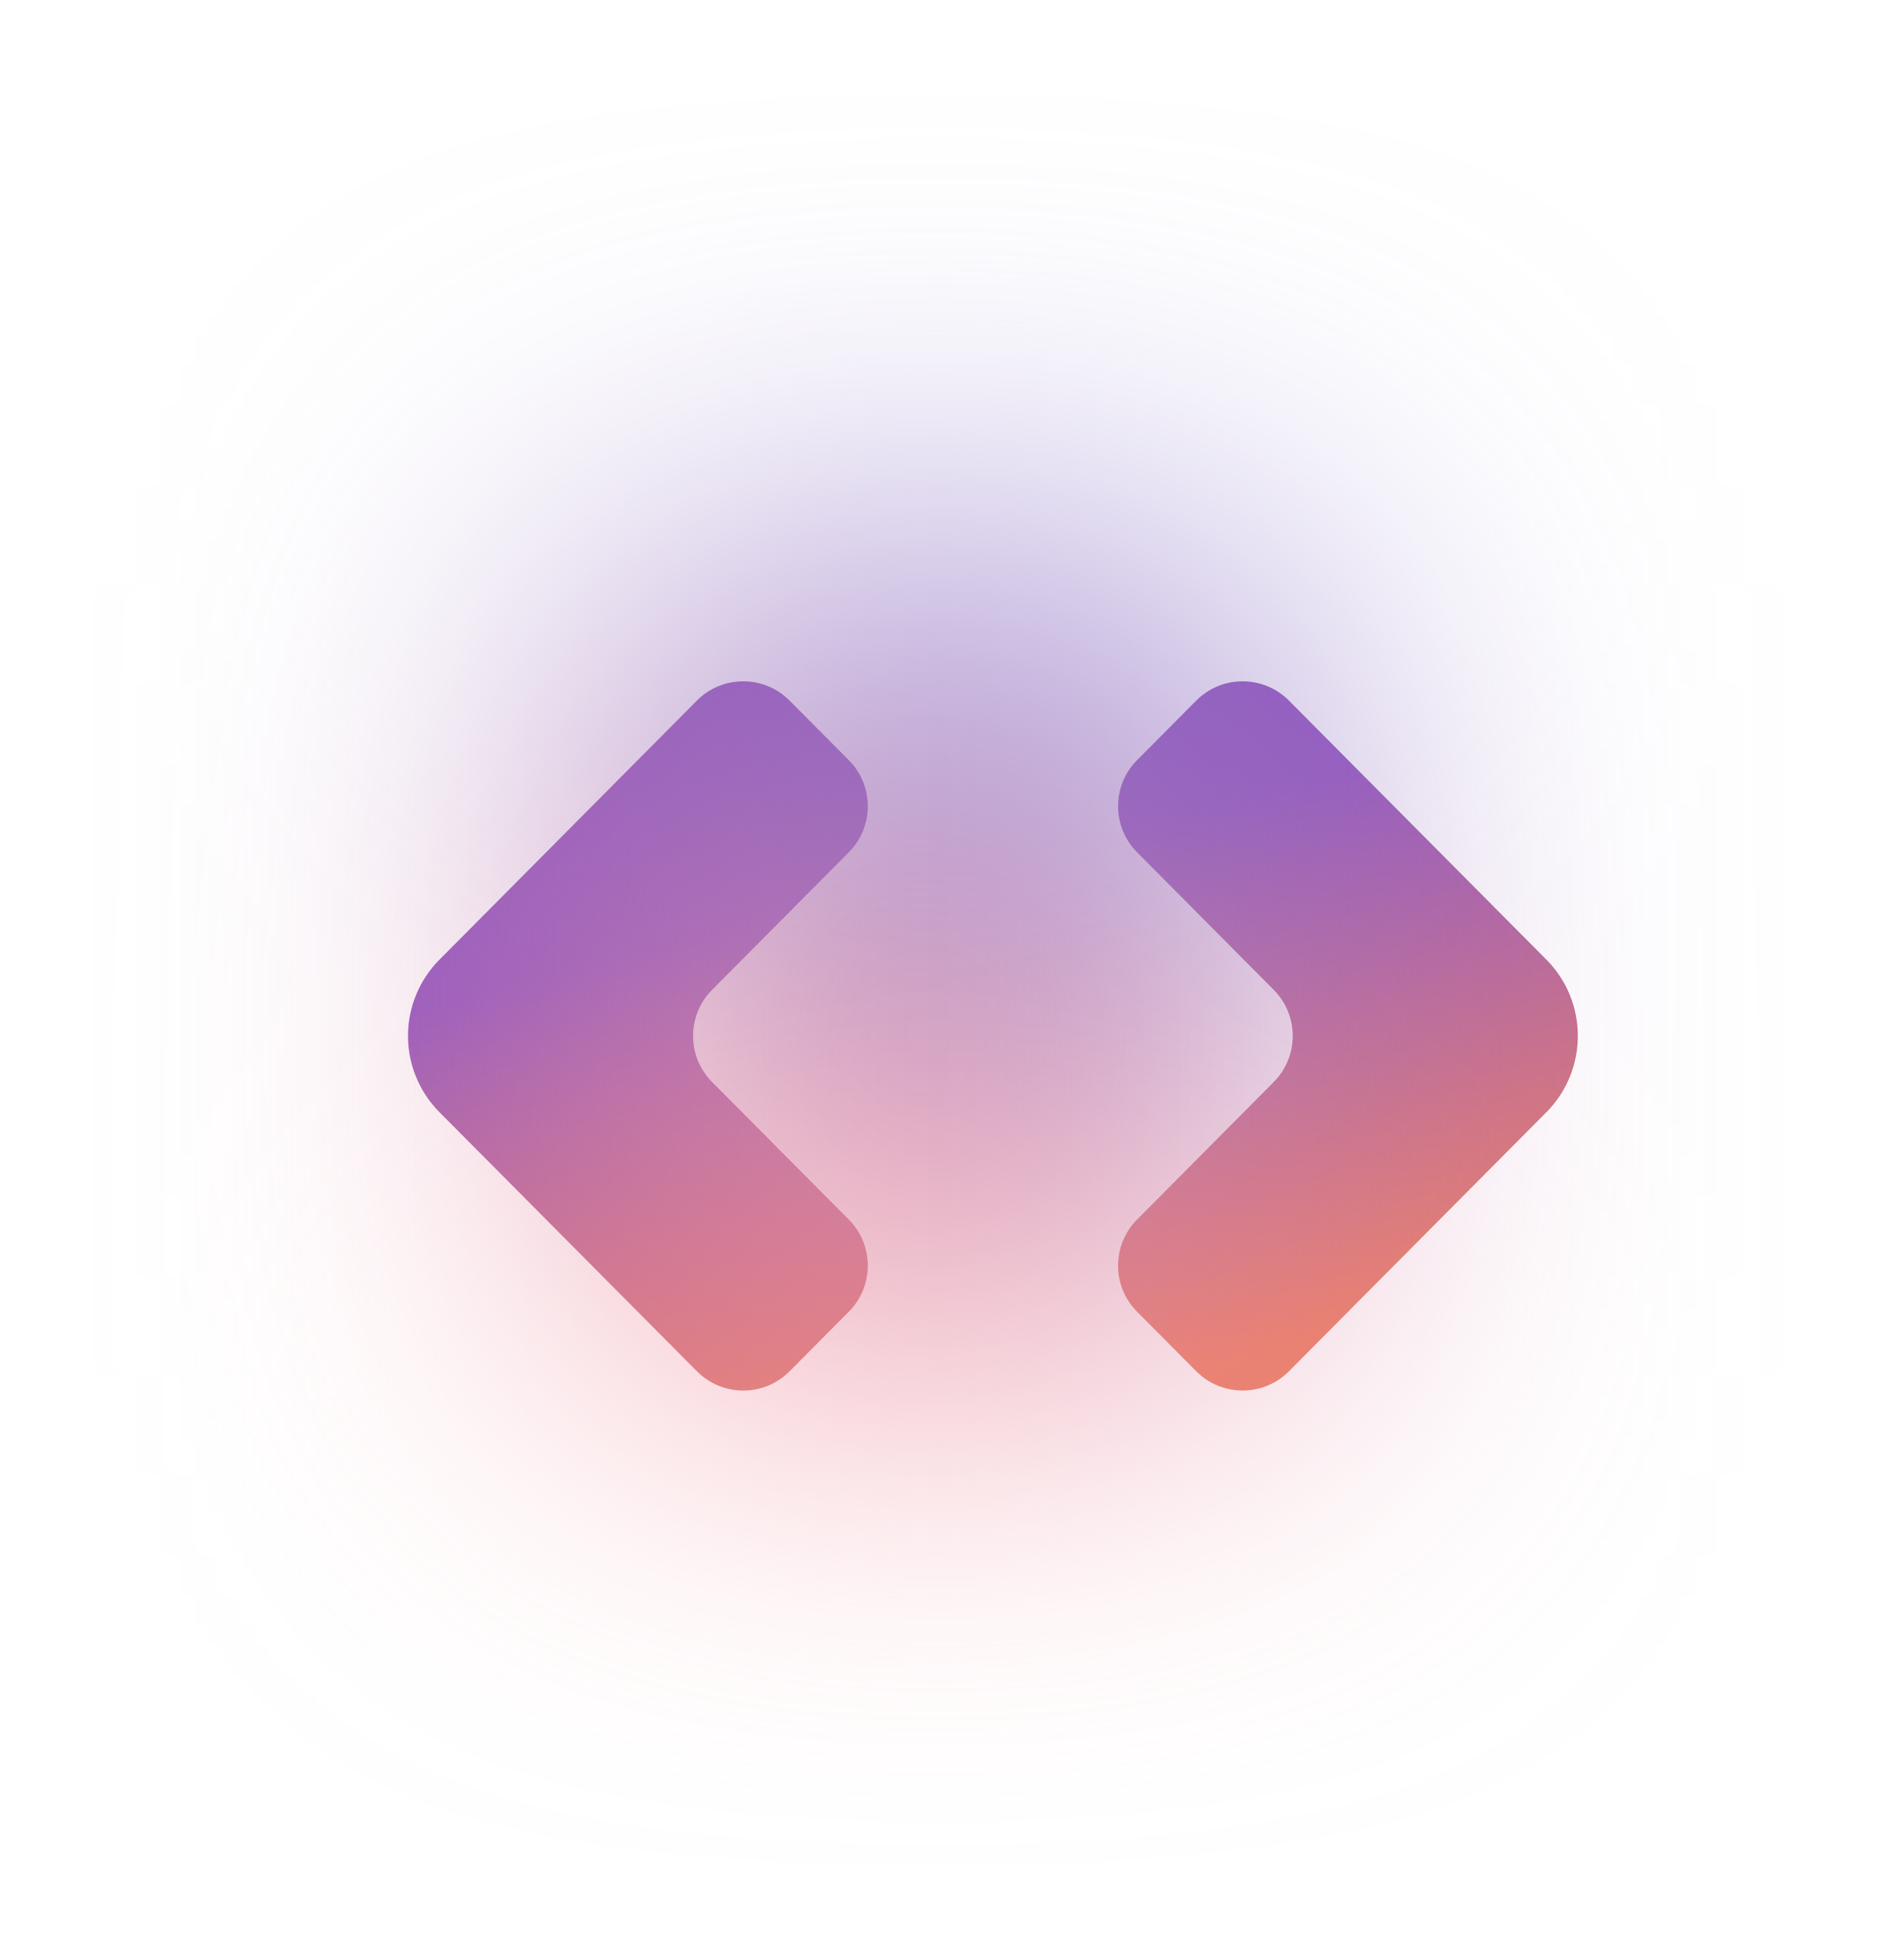
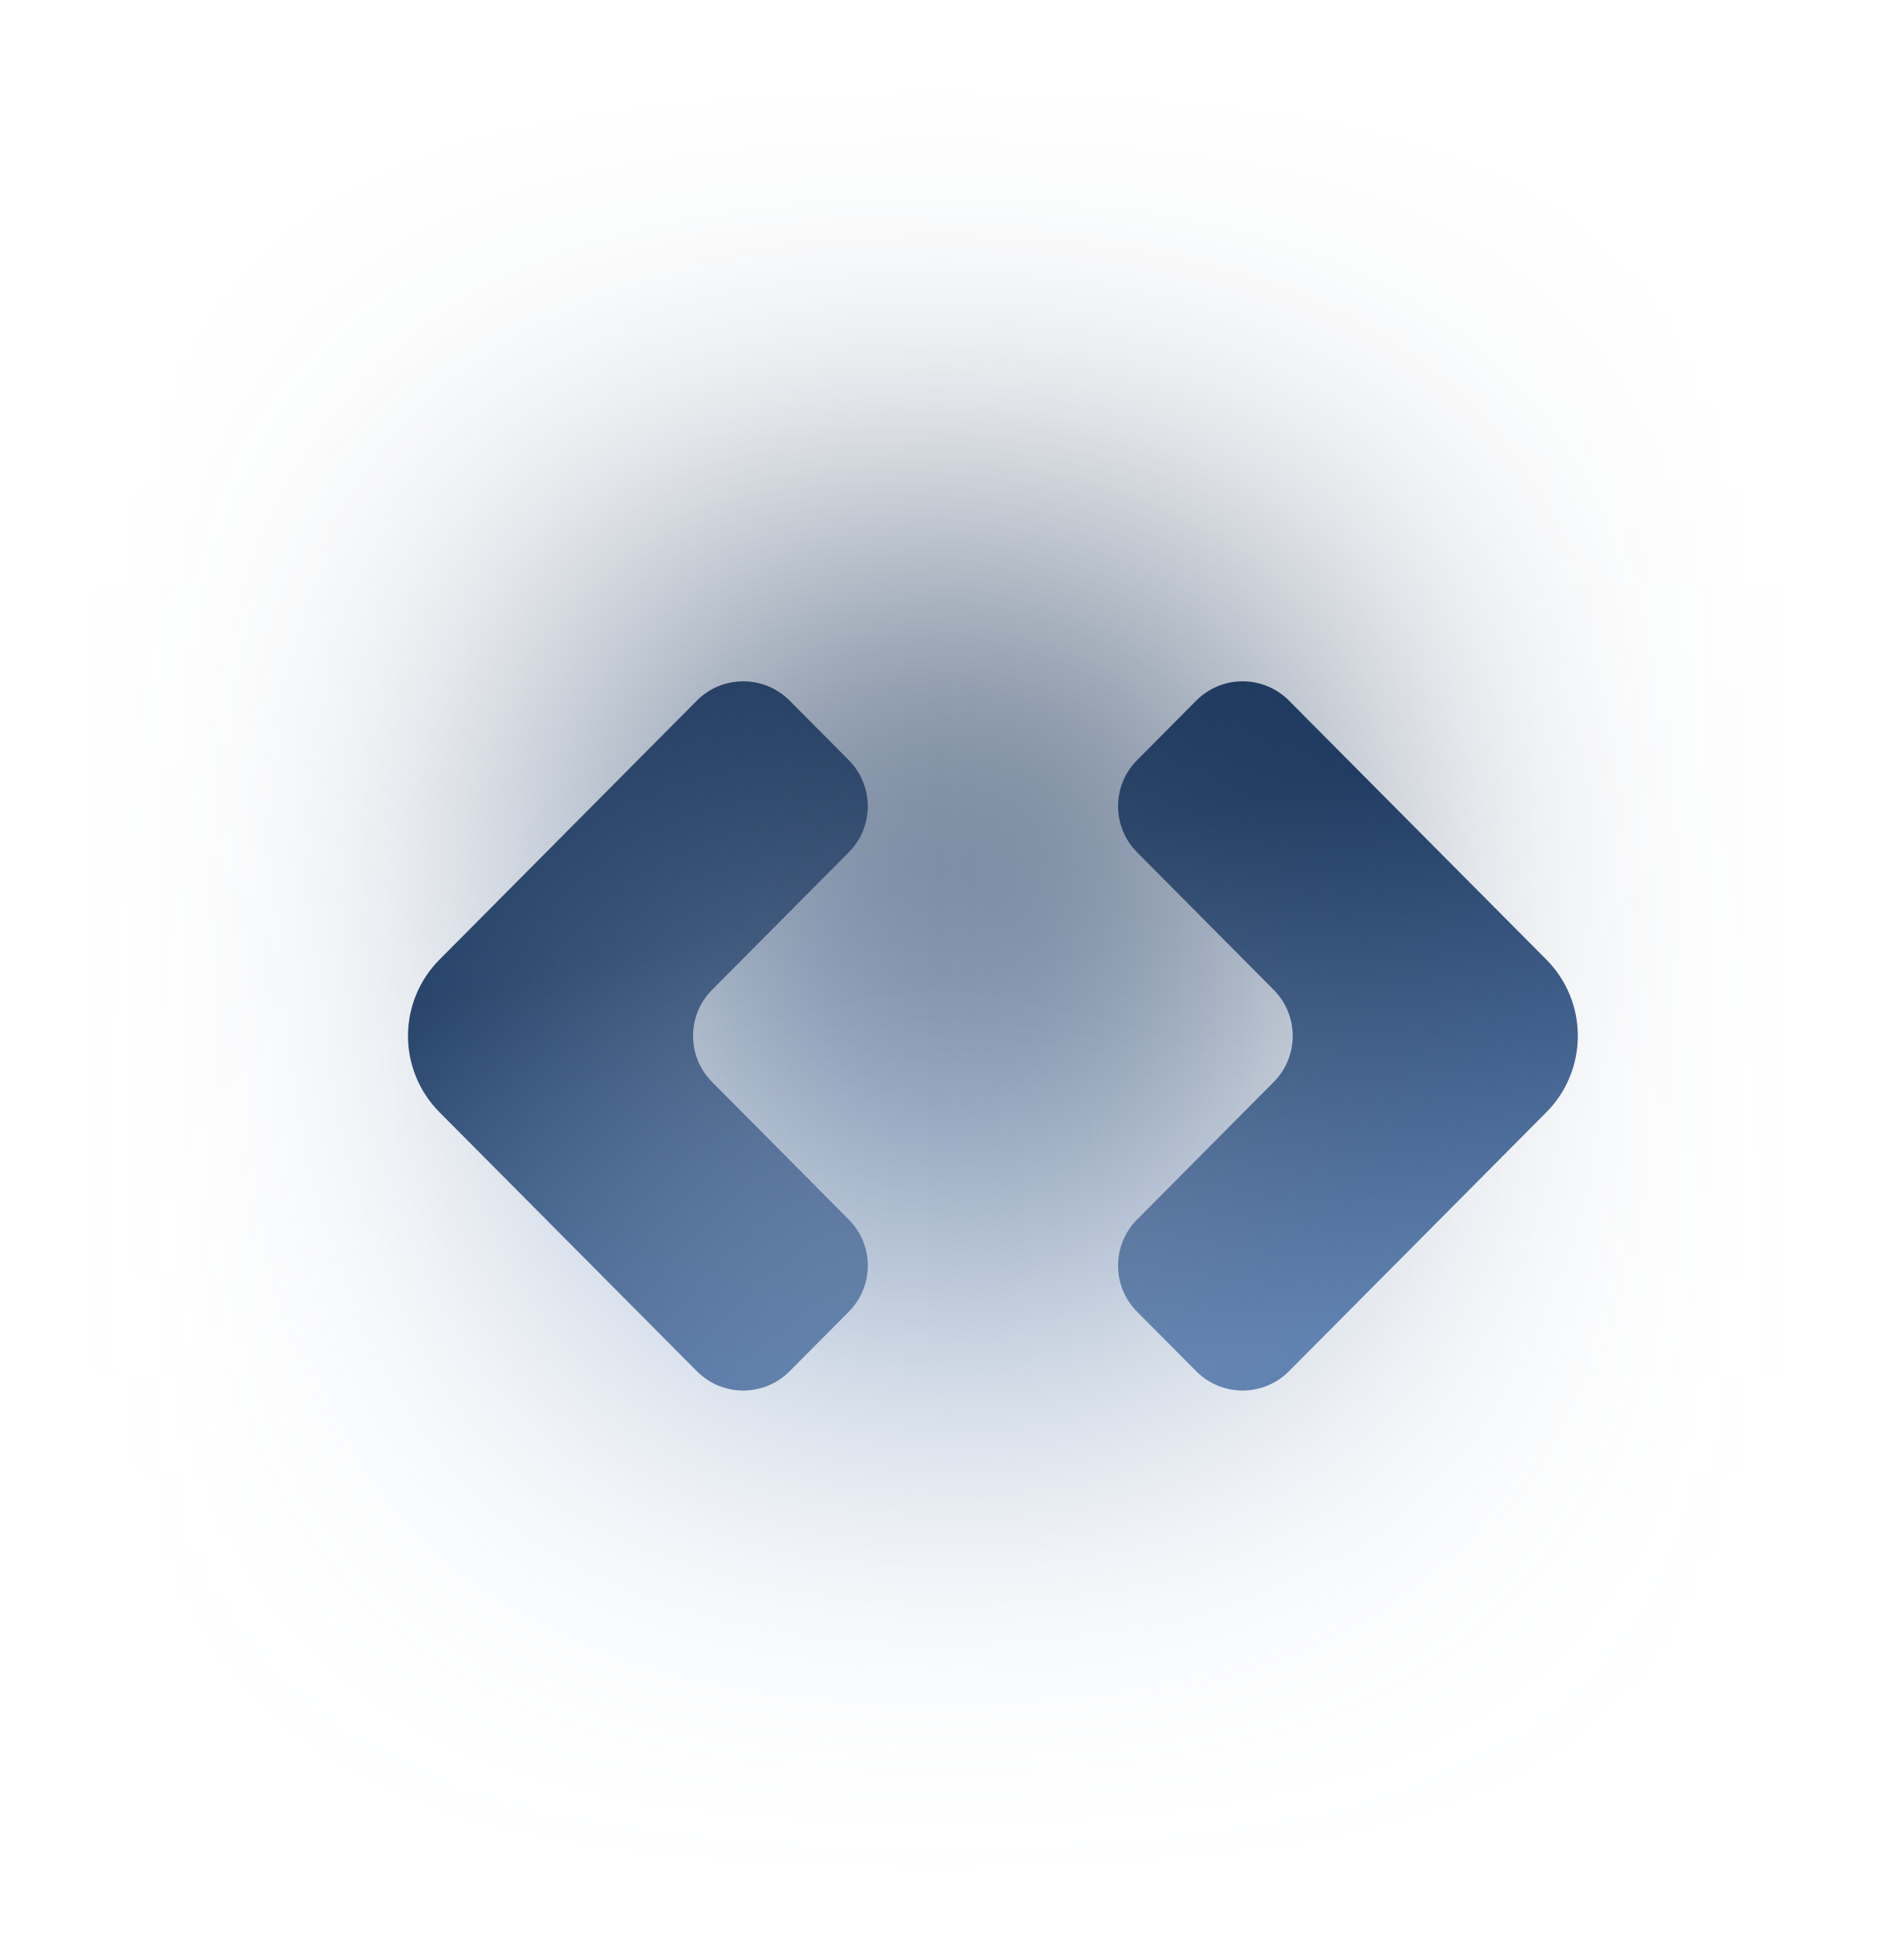
<svg xmlns="http://www.w3.org/2000/svg" preserveAspectRatio="none" overflow="visible" style="display: block;" width="78.607" height="82.101" viewBox="0 0 78.607 82.101" fill="none">
  <g id="Frame 2178">
    <path id="Vector (Stroke)" d="M35.552 31.841C36.614 32.909 36.614 34.633 35.553 35.701L29.826 41.463C28.765 42.53 28.765 44.255 29.826 45.322L35.553 51.086C36.614 52.153 36.614 53.878 35.553 54.945L33.073 57.44C32.003 58.517 30.26 58.517 29.19 57.439L18.402 46.583C17.562 45.737 17.089 44.589 17.089 43.392C17.089 42.197 17.562 41.049 18.402 40.203L29.19 29.347C30.26 28.27 32.003 28.27 33.073 29.347L35.552 31.841ZM64.778 40.203C65.618 41.049 66.089 42.197 66.089 43.392C66.089 44.589 65.618 45.737 64.778 46.583L53.989 57.439C52.918 58.517 51.175 58.516 50.105 57.439L47.627 54.945C46.566 53.877 46.566 52.154 47.626 51.086L53.352 45.322C54.412 44.254 54.412 42.531 53.351 41.463L47.627 35.701C46.566 34.633 46.566 32.909 47.627 31.842L50.105 29.348C51.175 28.27 52.918 28.27 53.989 29.347L64.778 40.203Z" fill="url(#paint0_linear_0_21)" />
    <g id="Rectangle 66" filter="url(#filter0_f_0_21)">
      <rect x="54.152" y="57.645" width="29.696" height="33.19" rx="0.873" transform="rotate(-180 54.1516 57.6453)" fill="url(#paint1_linear_0_21)" fill-opacity="0.8" />
    </g>
  </g>
  <defs>
    <filter id="filter0_f_0_21" x="0" y="-6.10948e-07" width="78.607" height="82.101" filterUnits="userSpaceOnUse" color-interpolation-filters="sRGB">
      <feFlood flood-opacity="0" result="BackgroundImageFix" />
      <feBlend mode="normal" in="SourceGraphic" in2="BackgroundImageFix" result="shape" />
      <feGaussianBlur stdDeviation="12.228" result="effect1_foregroundBlur_0_21" />
    </filter>
    <linearGradient id="paint0_linear_0_21" x1="82.677" y1="48.927" x2="77.12" y2="27.089" gradientUnits="userSpaceOnUse">
-       <stop stop-color="#ED8065" />
-       <stop offset="1" stop-color="#975BC0" />
+       <stop stop-color="#5B7FB0" />
+       <stop offset="1" stop-color="#1E3A61" />
    </linearGradient>
    <linearGradient id="paint1_linear_0_21" x1="59.101" y1="60.016" x2="52.174" y2="81.268" gradientUnits="userSpaceOnUse">
-       <stop stop-color="#F5909A" />
-       <stop offset="1" stop-color="#7C69C8" />
+       <stop stop-color="#8FA7C9" />
+       <stop offset="1" stop-color="#132B4B" />
    </linearGradient>
  </defs>
</svg>
